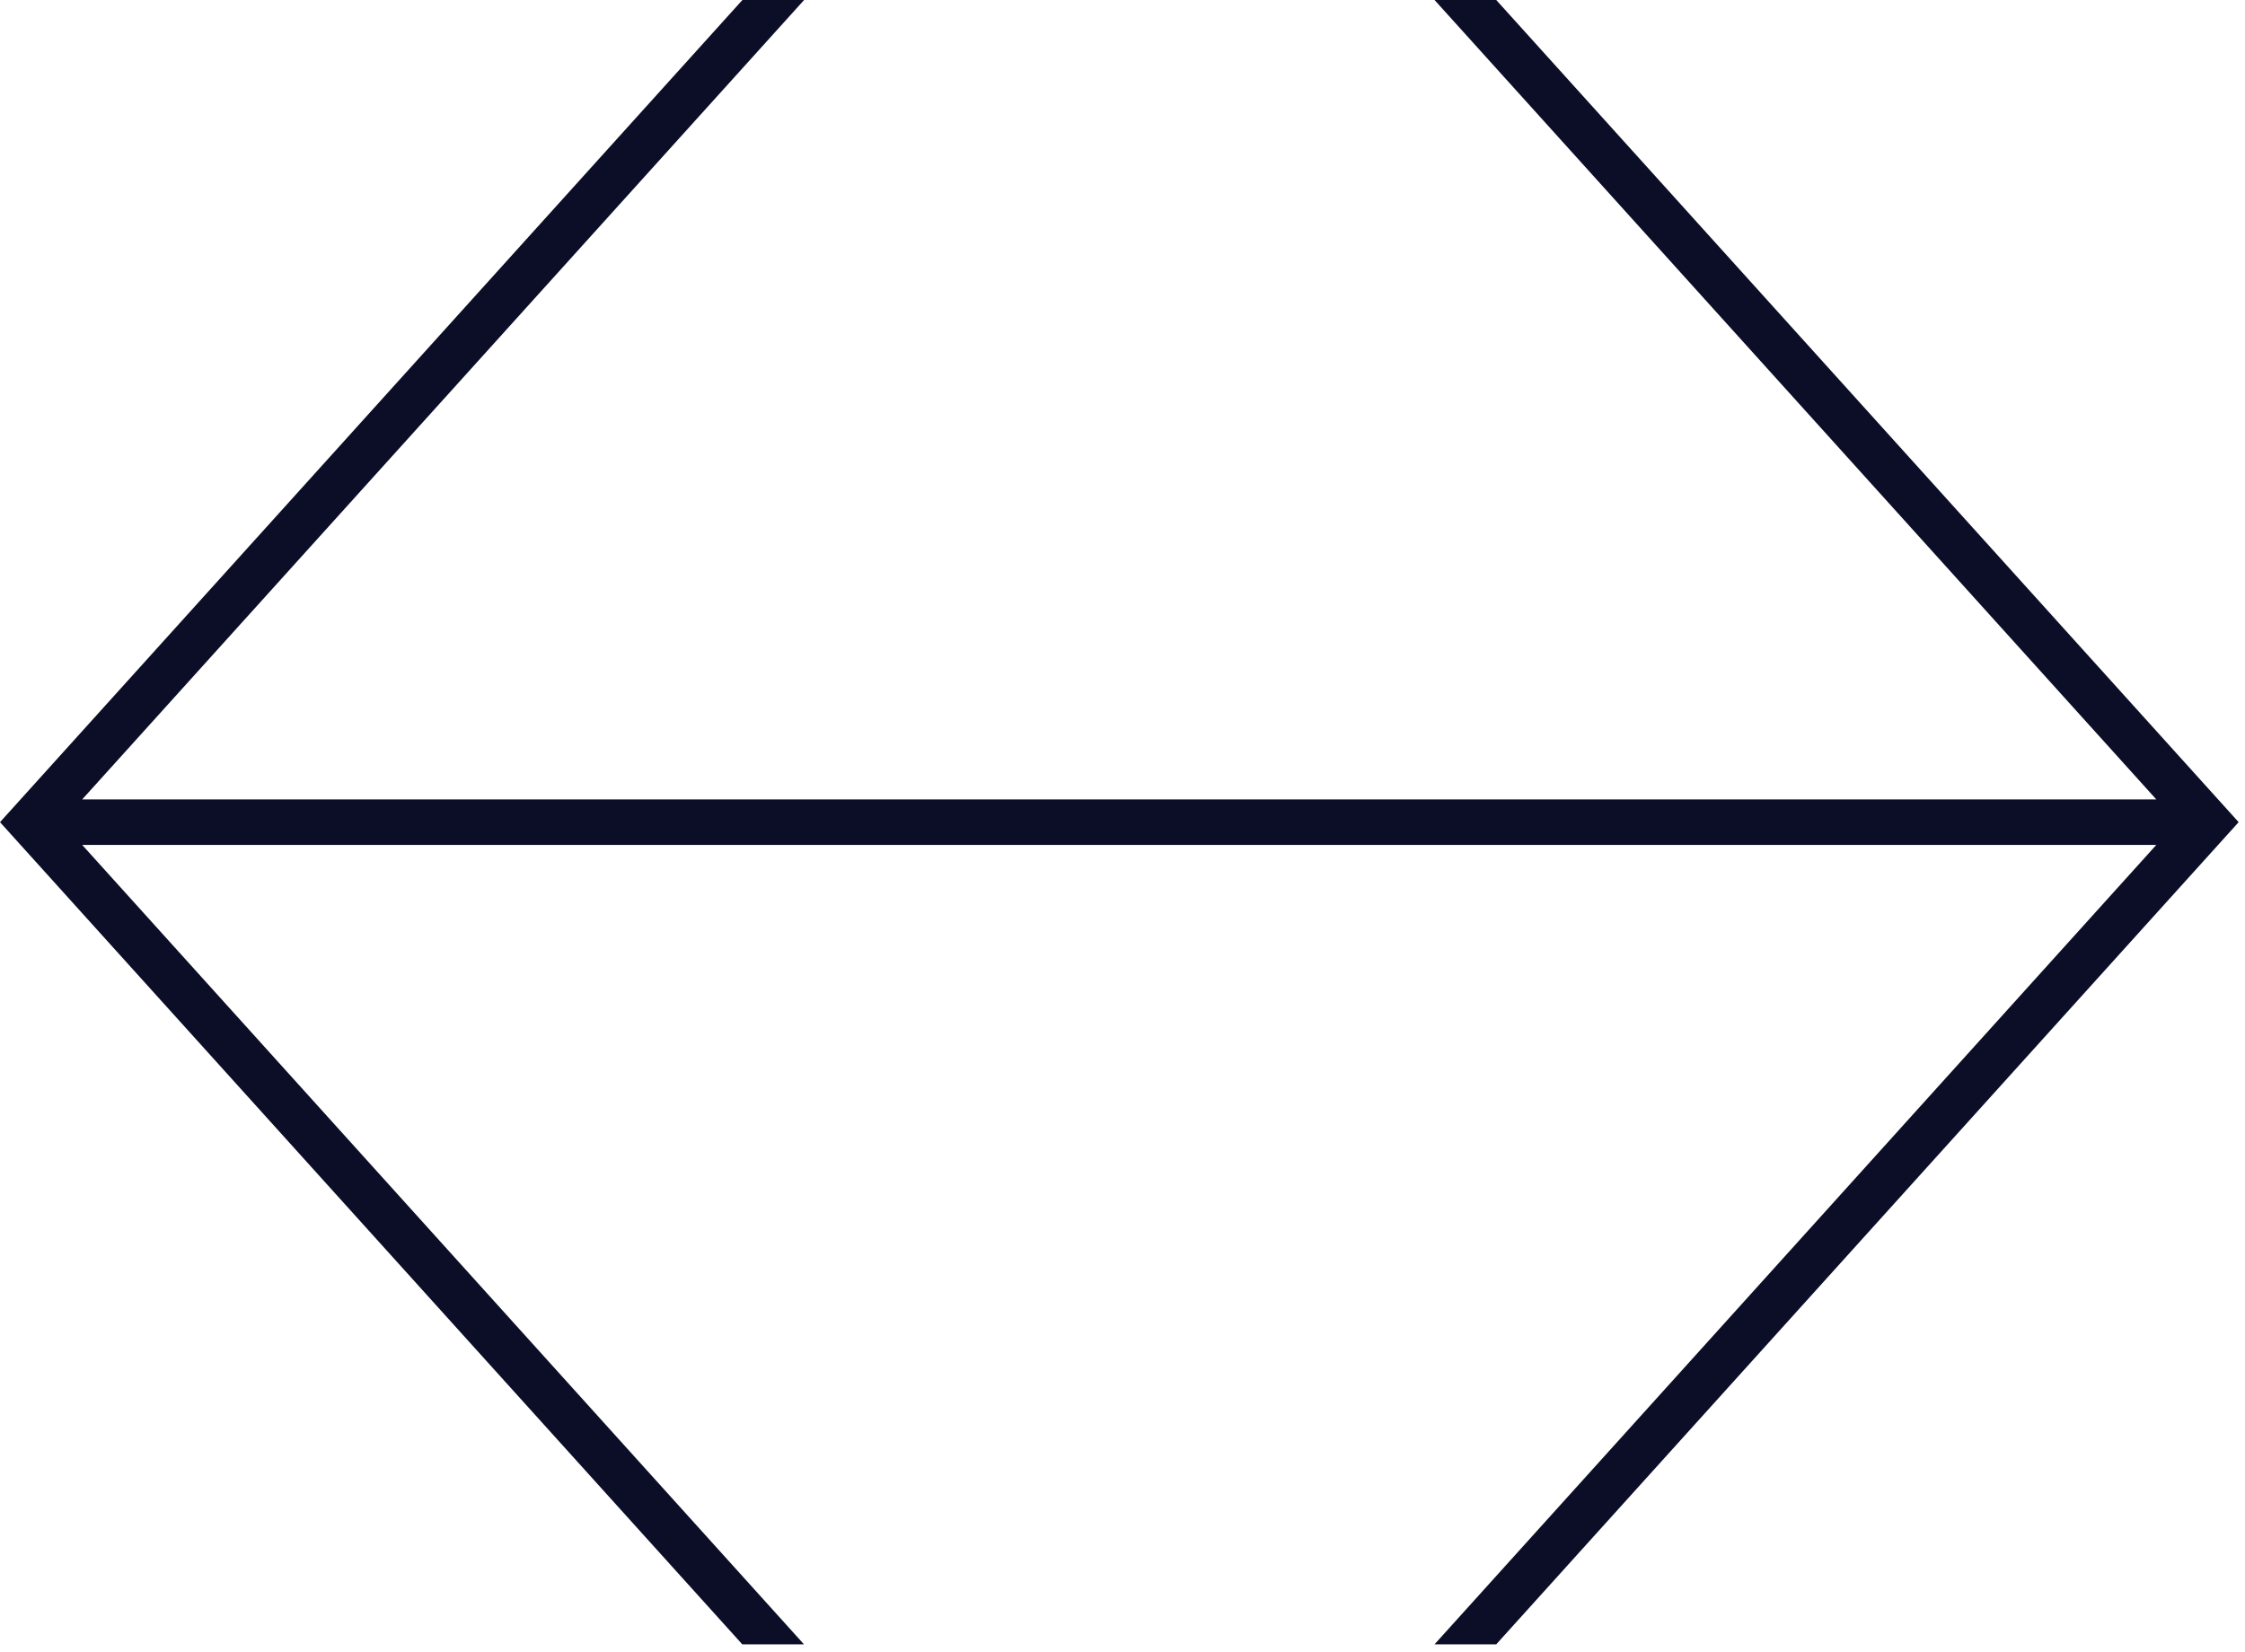
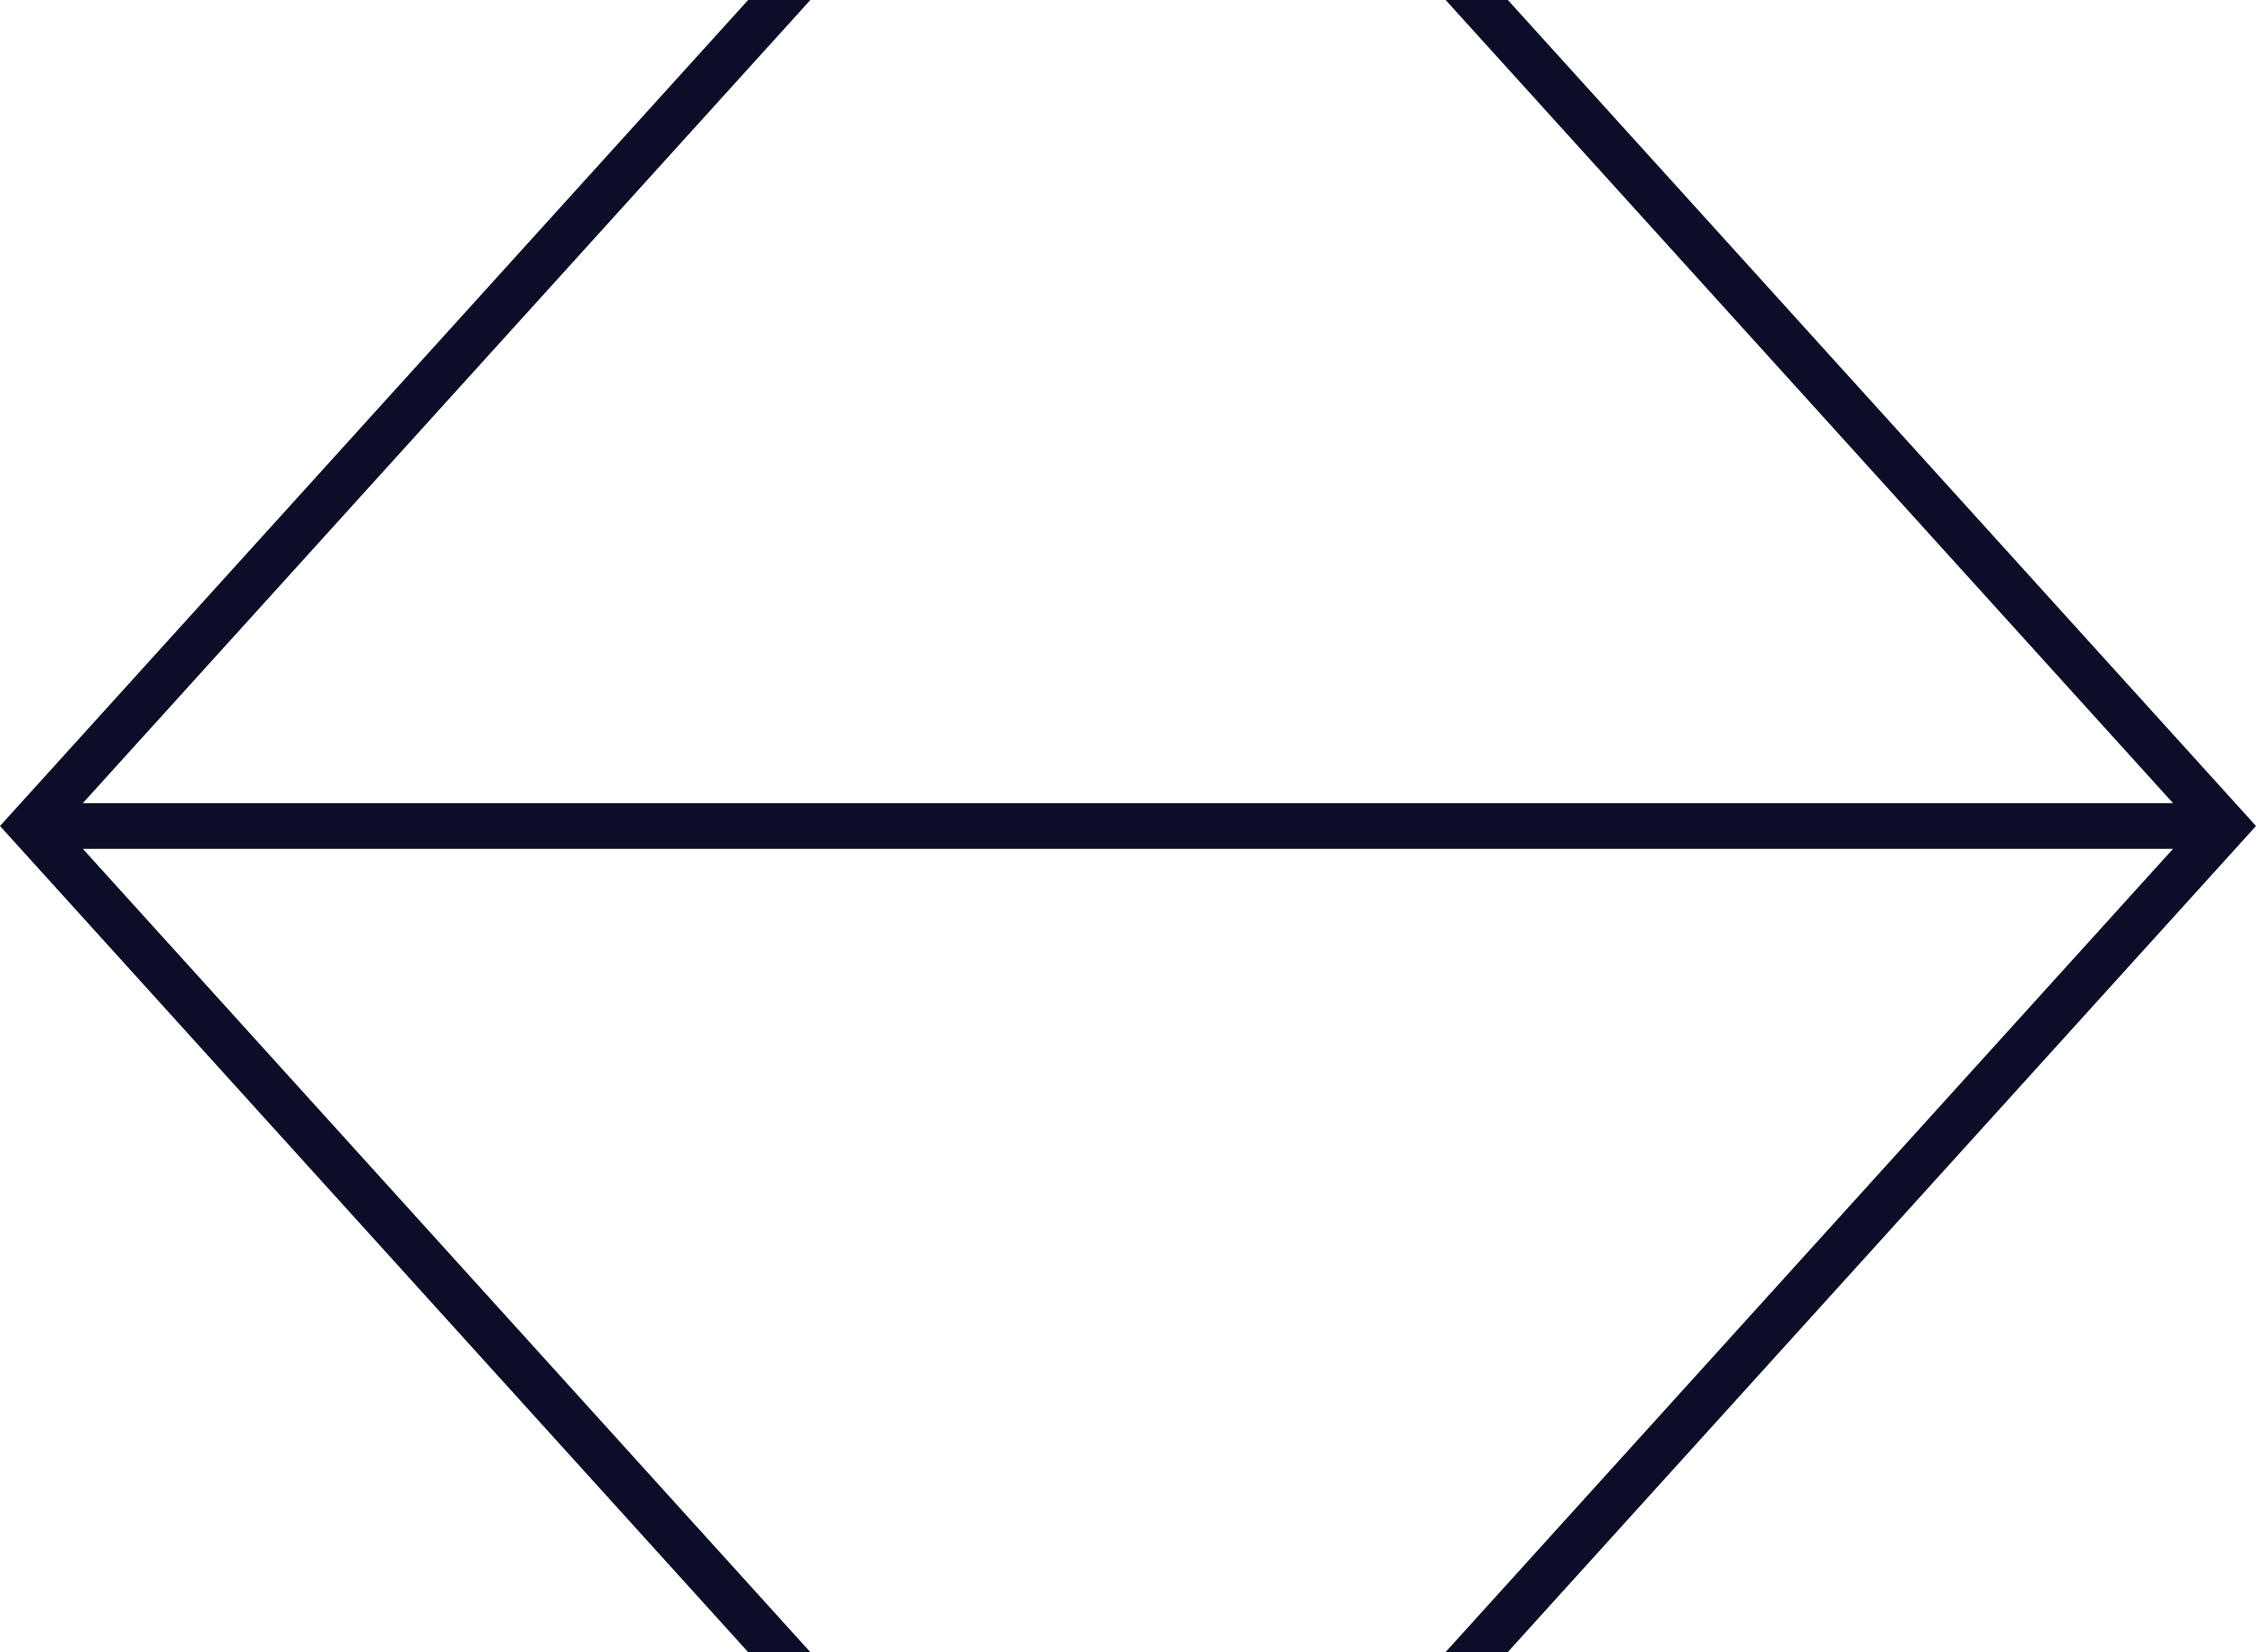
- <svg xmlns="http://www.w3.org/2000/svg" width="159" height="117" viewBox="0 0 159 117" fill="none">
-   <path d="M0 58.24L52.58 0H56.95L5.82 56.63H152.72L101.6 0H105.97L158.55 58.24L105.97 116.48H101.6L152.72 59.85H5.82L56.94 116.48H52.57L0 58.24Z" fill="#0B0E26" />
+ <svg xmlns="http://www.w3.org/2000/svg" width="284" height="208" viewBox="0 0 284 208" fill="none">
+   <path d="M0 104L94.183 0H102.011L10.425 101.125H273.557L181.989 0H189.817L284 104L189.817 208H181.989L273.557 106.875H10.425L101.993 208H94.165L0 104Z" fill="#0B0E26" />
</svg>
